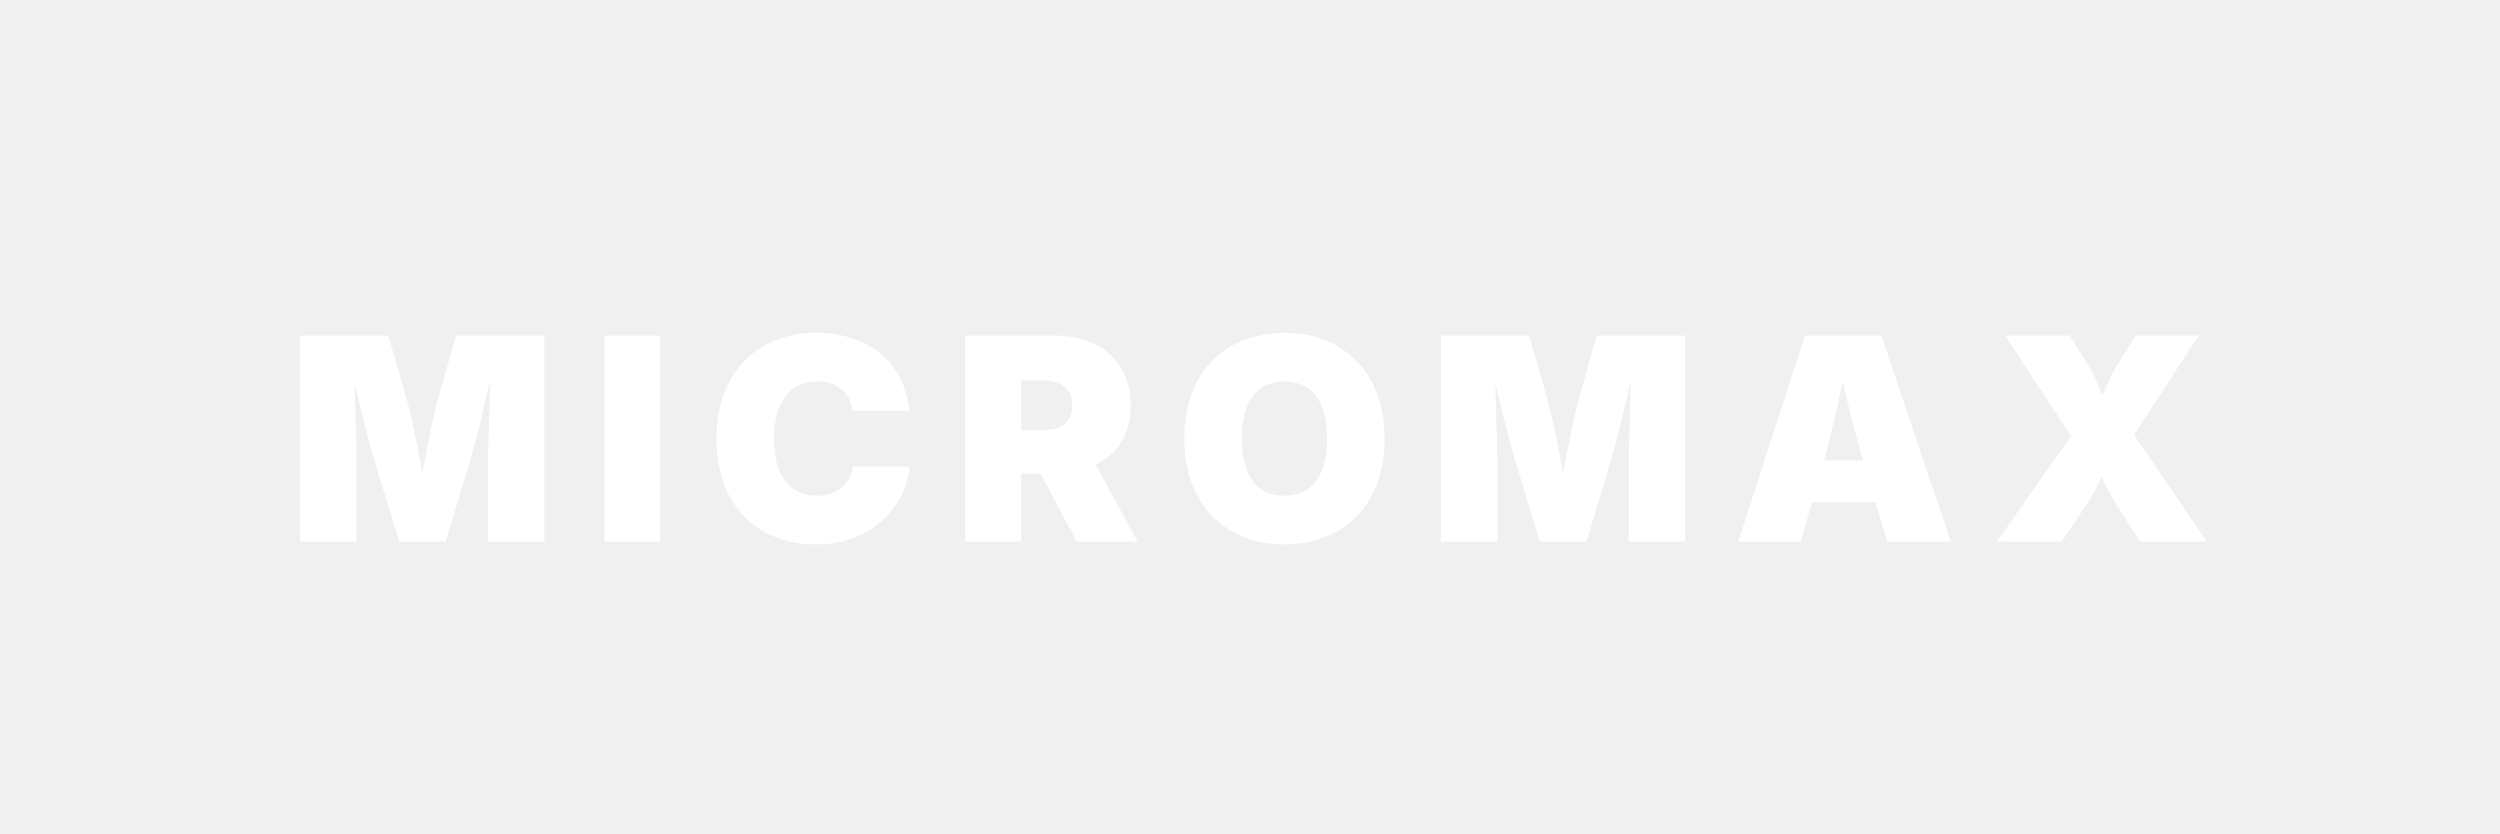
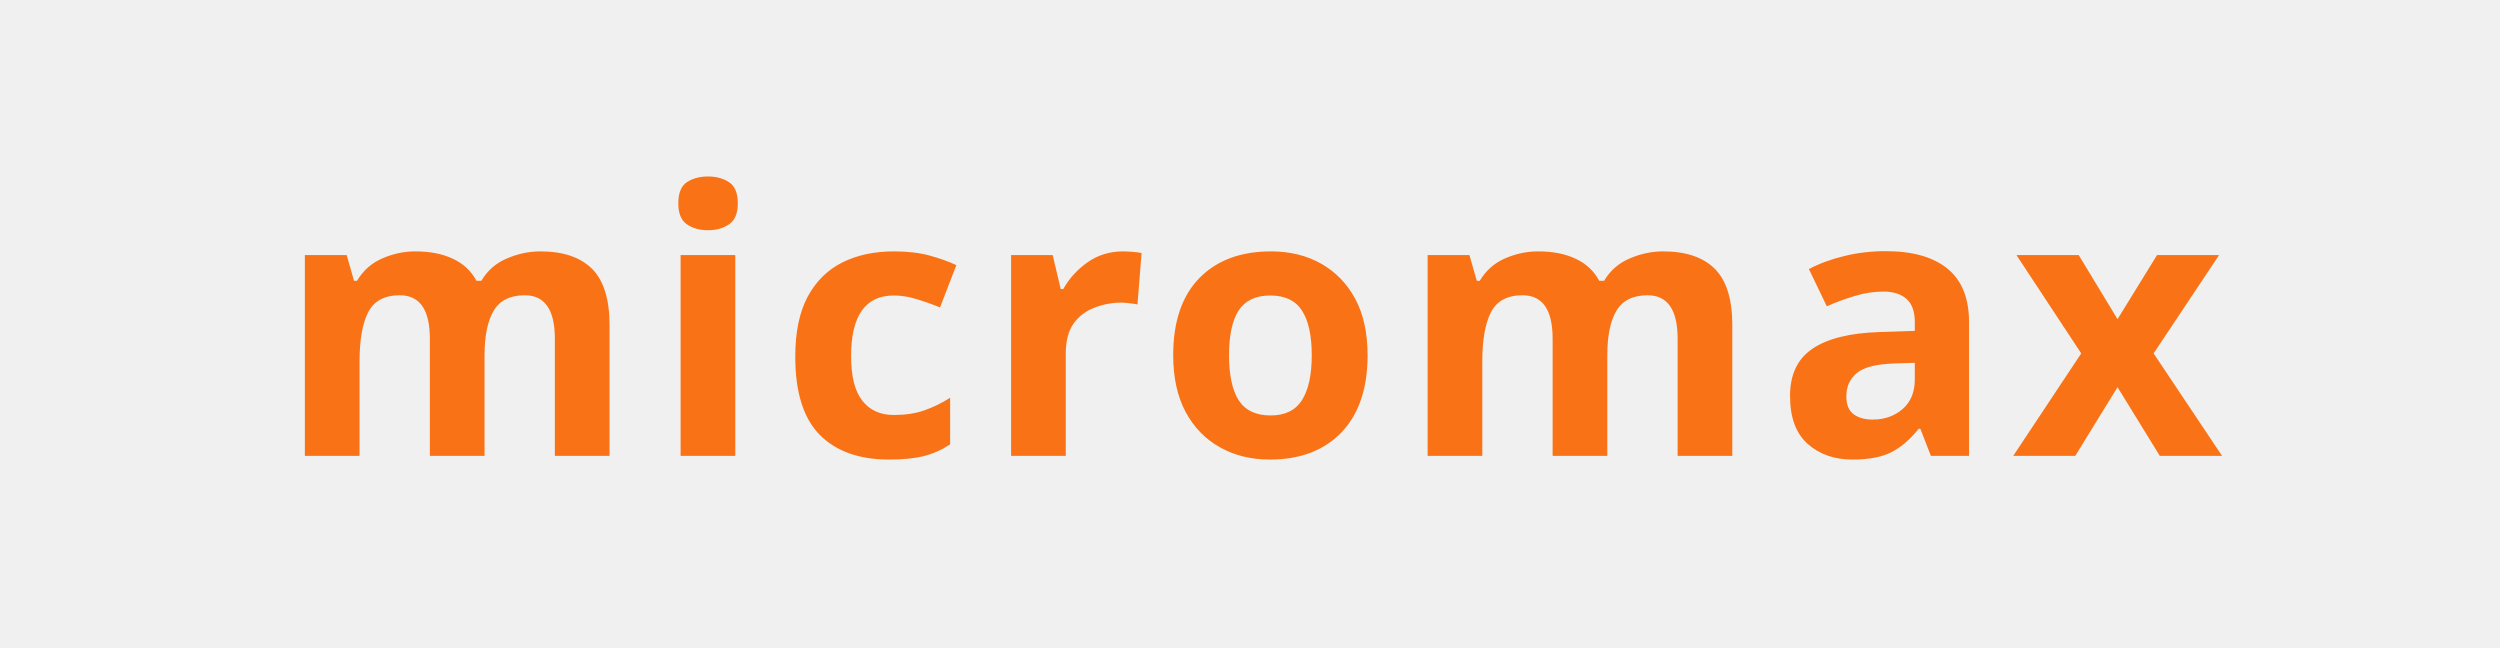
- <svg xmlns="http://www.w3.org/2000/svg" viewBox="0 0 300 100" width="100%" height="100%">
-   <text x="50%" y="65%" font-family="system-ui, -apple-system, sans-serif" font-weight="900" font-size="34" fill="#ffffff" text-anchor="middle" letter-spacing="4">MICROMAX</text>
+ <svg xmlns="http://www.w3.org/2000/svg" viewBox="0 0 170 44" width="100%" height="100%">
+   <text x="50%" y="31" font-family="system-ui, sans-serif" font-weight="900" font-size="25" fill="#f97316" text-anchor="middle" letter-spacing="1">micromax</text>
</svg>
